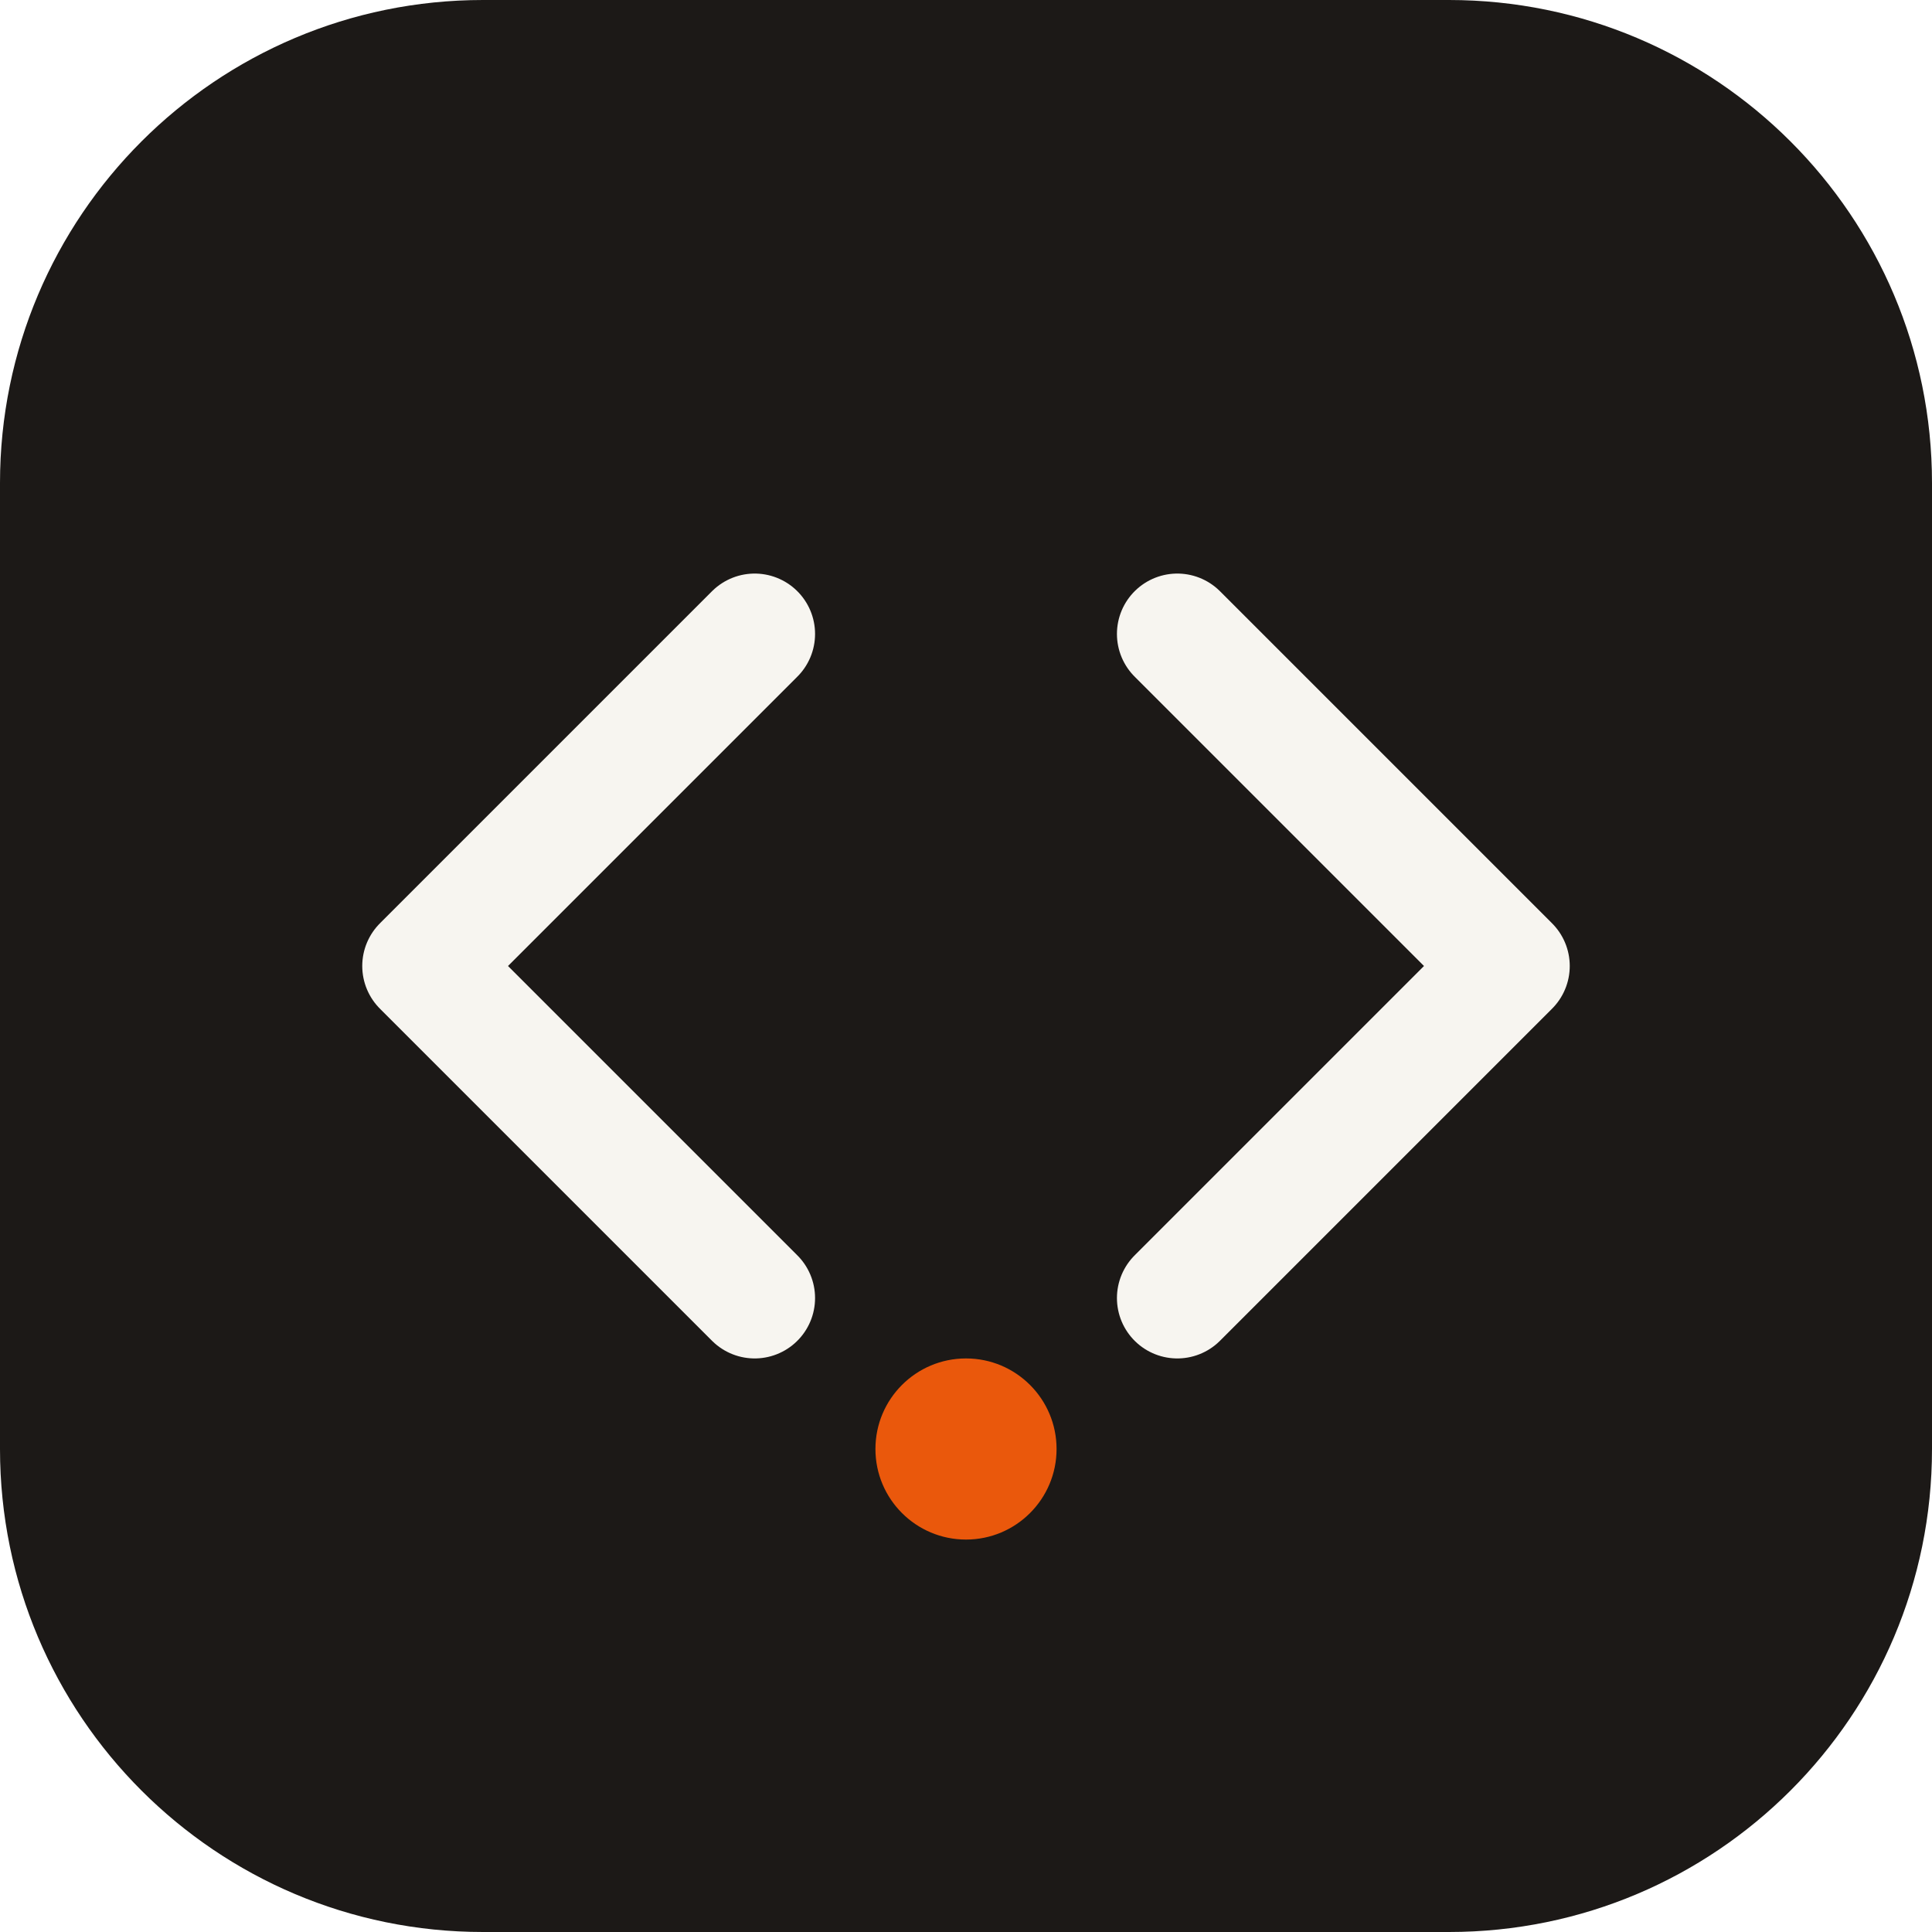
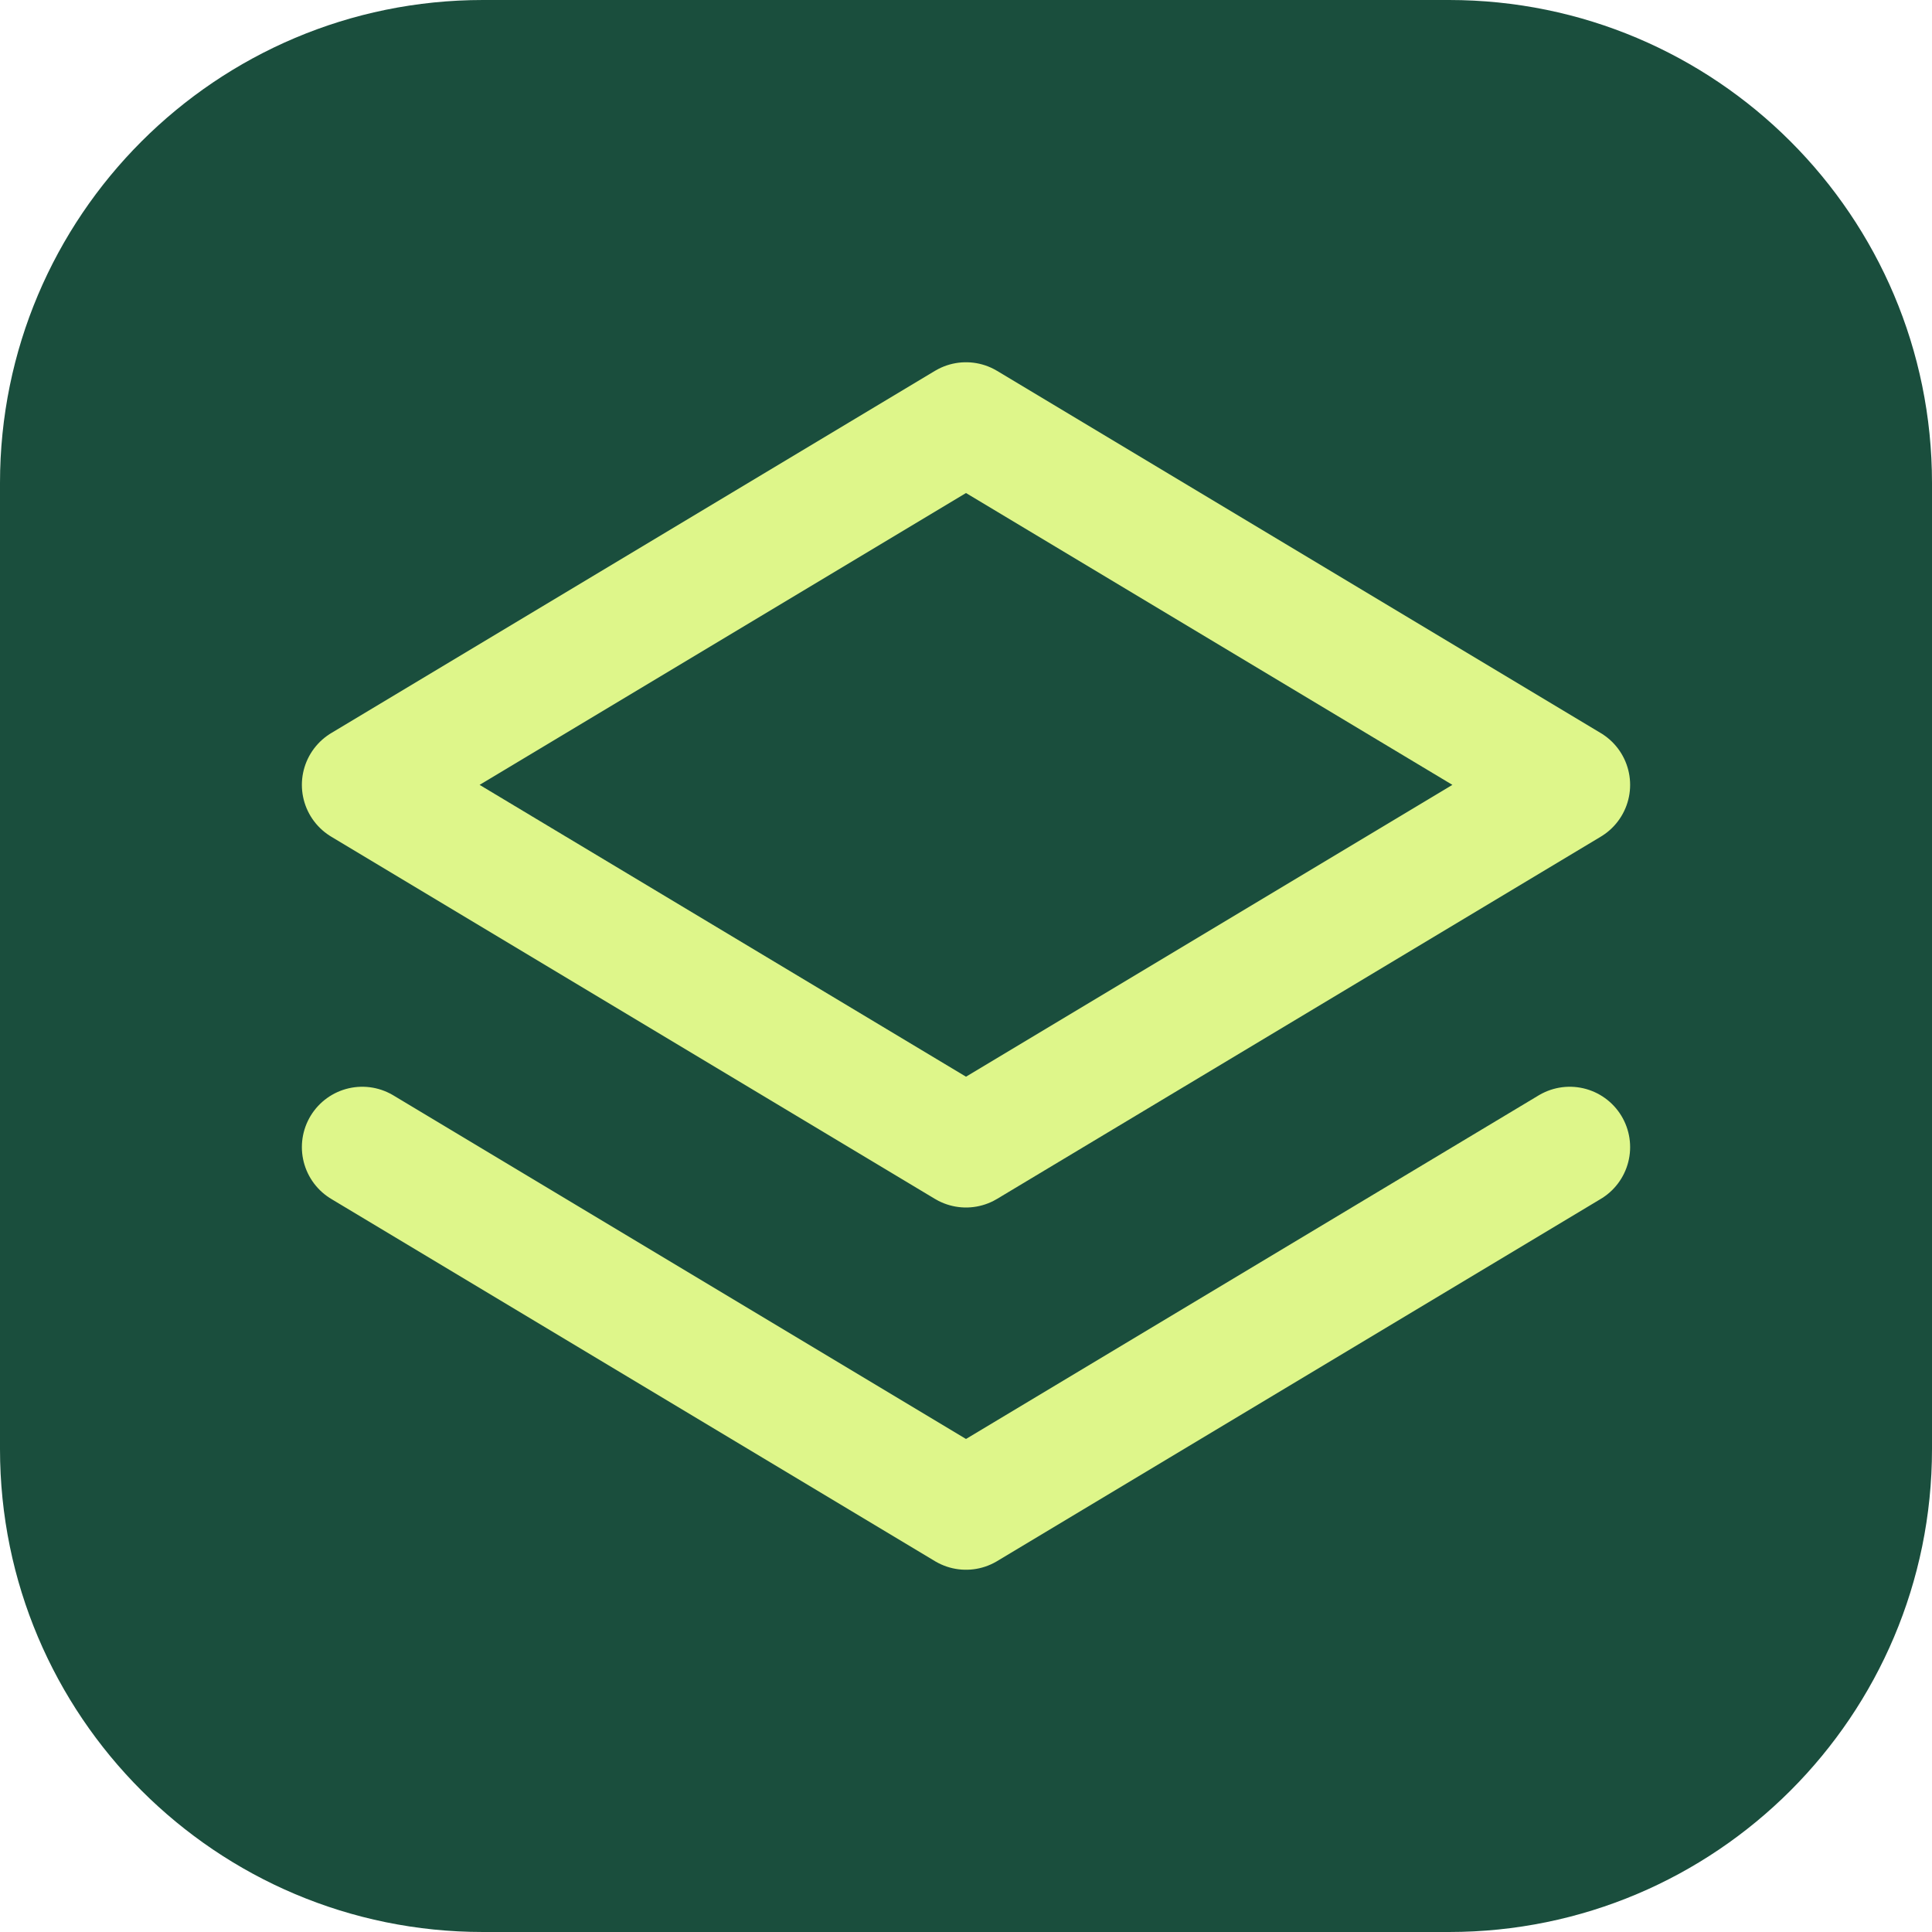
<svg xmlns="http://www.w3.org/2000/svg" viewBox="0 0 64 64">
-   <rect width="64" height="64" rx="16" fill="#1c1917" />
-   <path d="m25 21-11 11 11 11m14-22 11 11-11 11" fill="none" stroke="#f7f5f0" stroke-linecap="round" stroke-linejoin="round" stroke-width="4" />
-   <circle cx="32" cy="48" r="3" fill="#ea580c" />
+   <rect width="64" height="64" rx="16" fill="#1a4e3d" />
+   <path d="m32 14 20 12-20 12-20-12Zm-20 24 20 12 20-12" fill="none" stroke="#def68a" stroke-linecap="round" stroke-linejoin="round" stroke-width="4" />
</svg>
